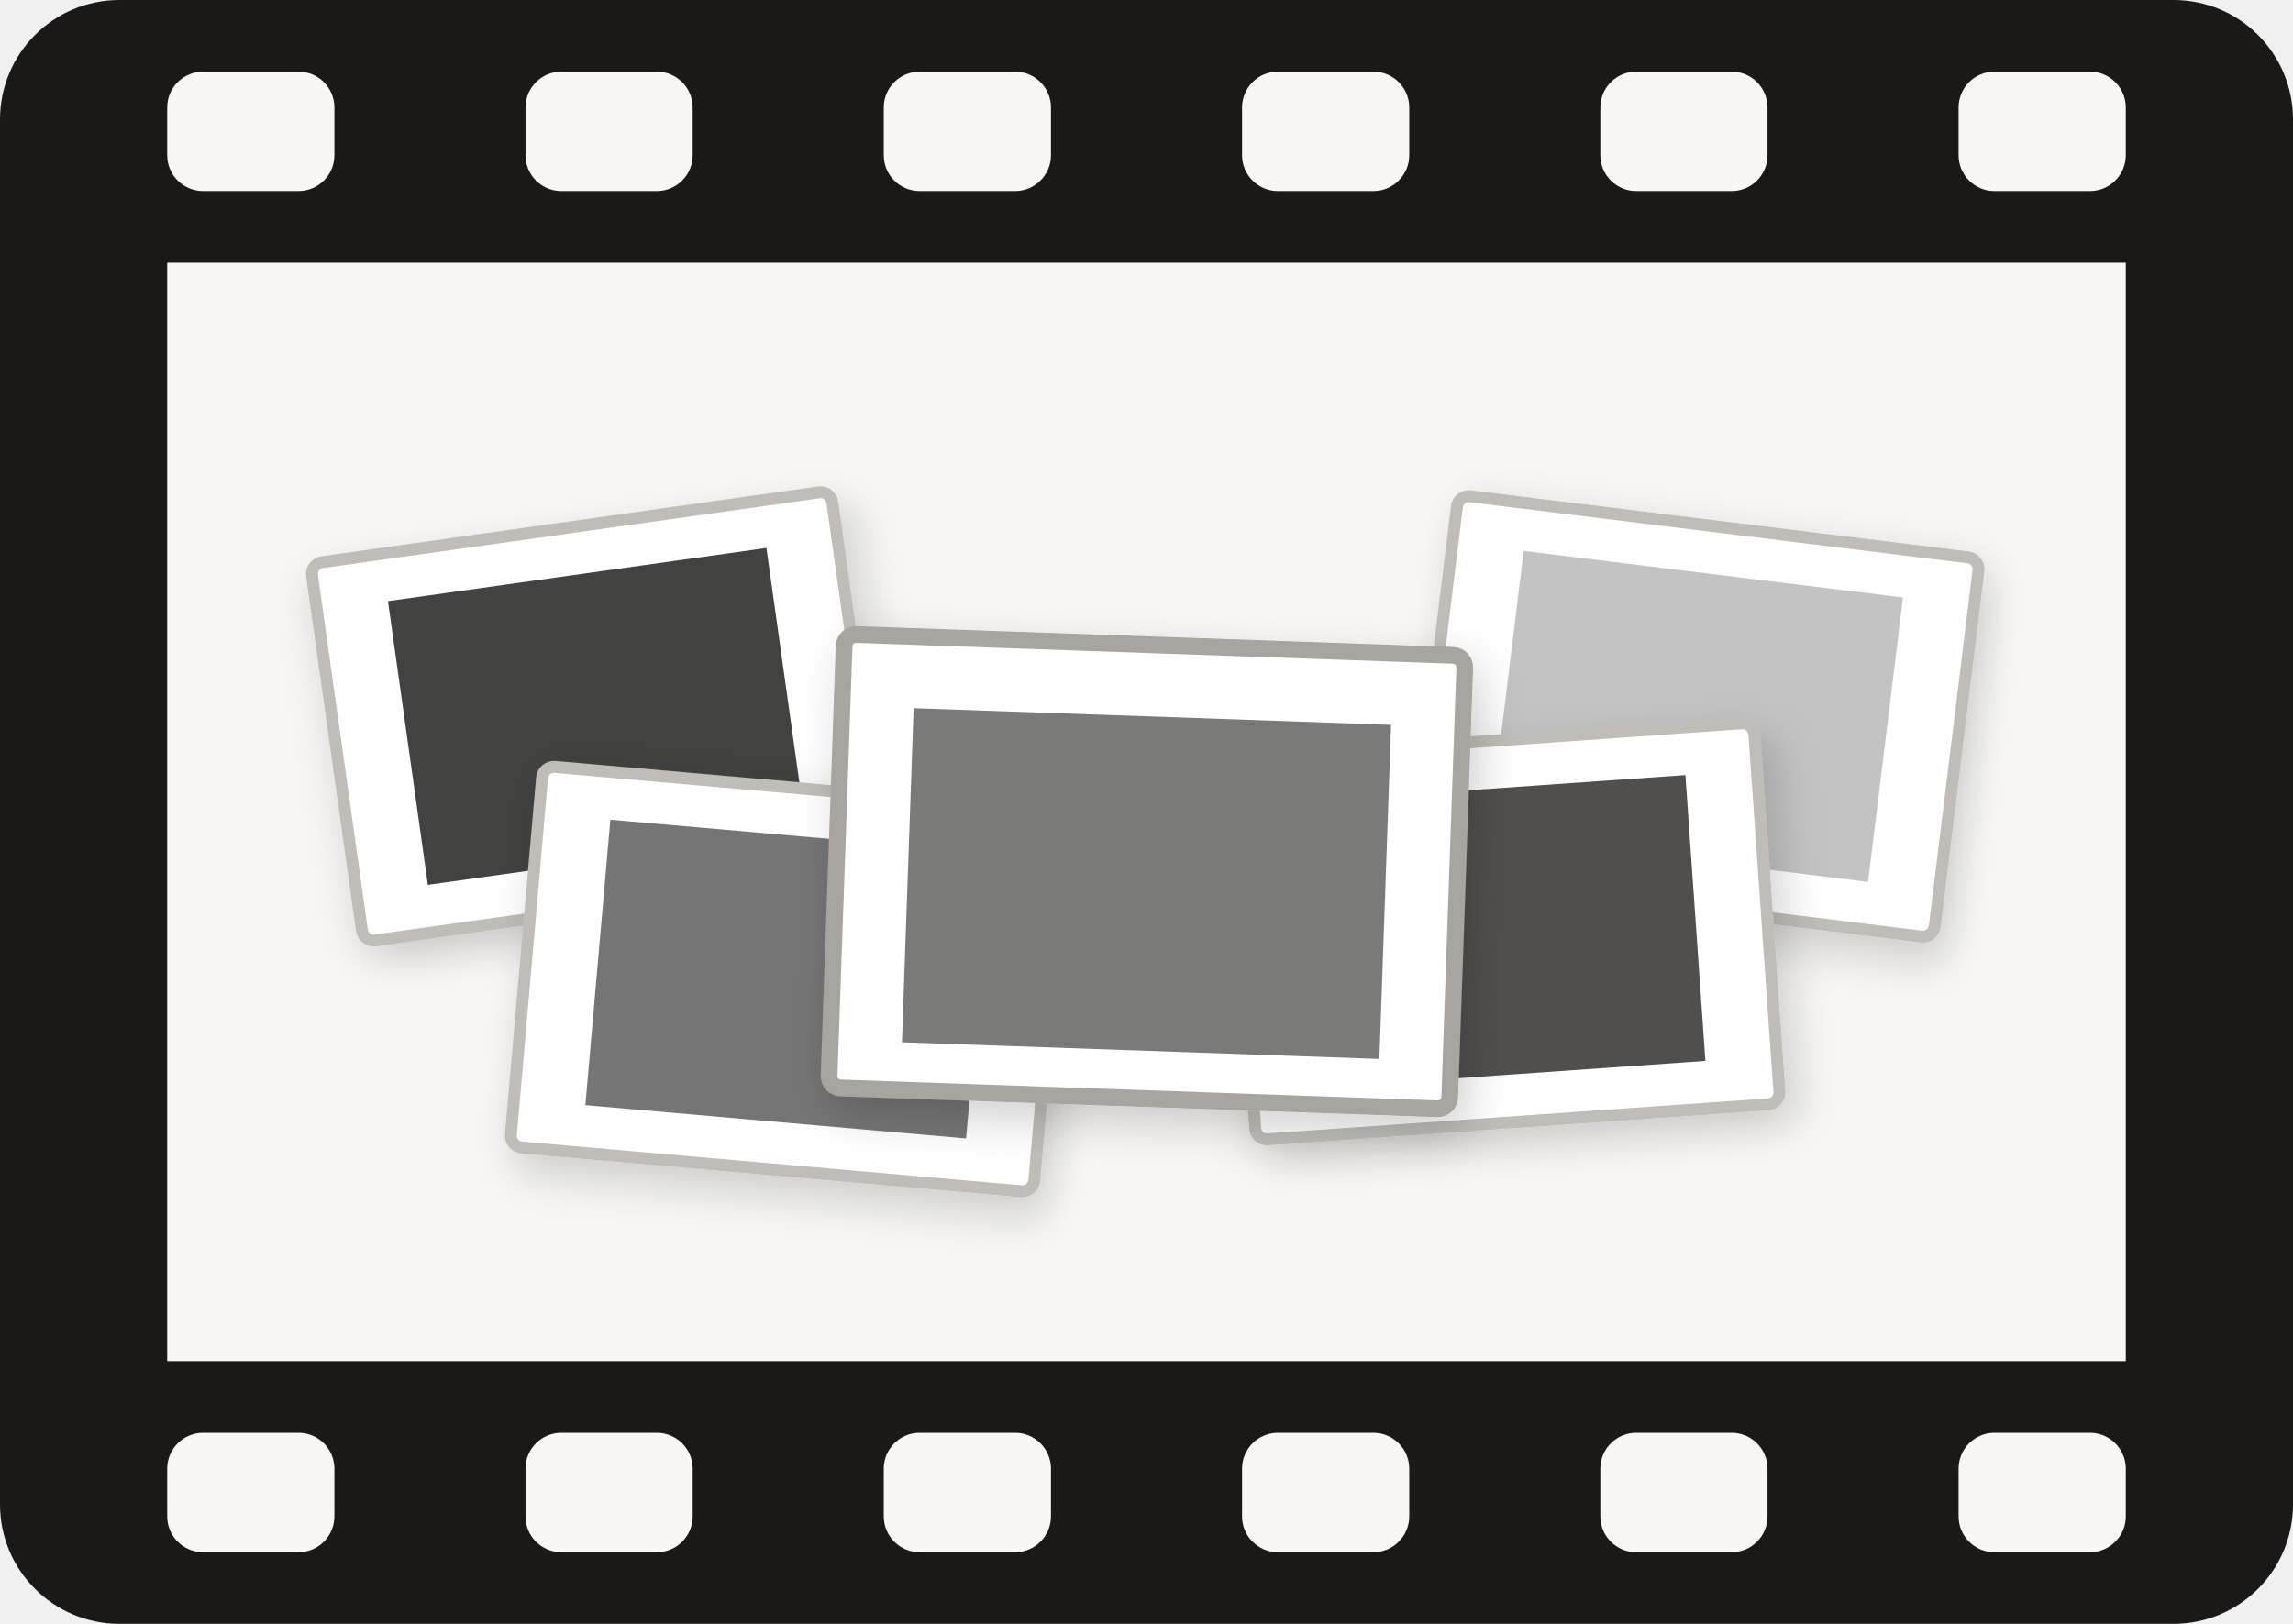
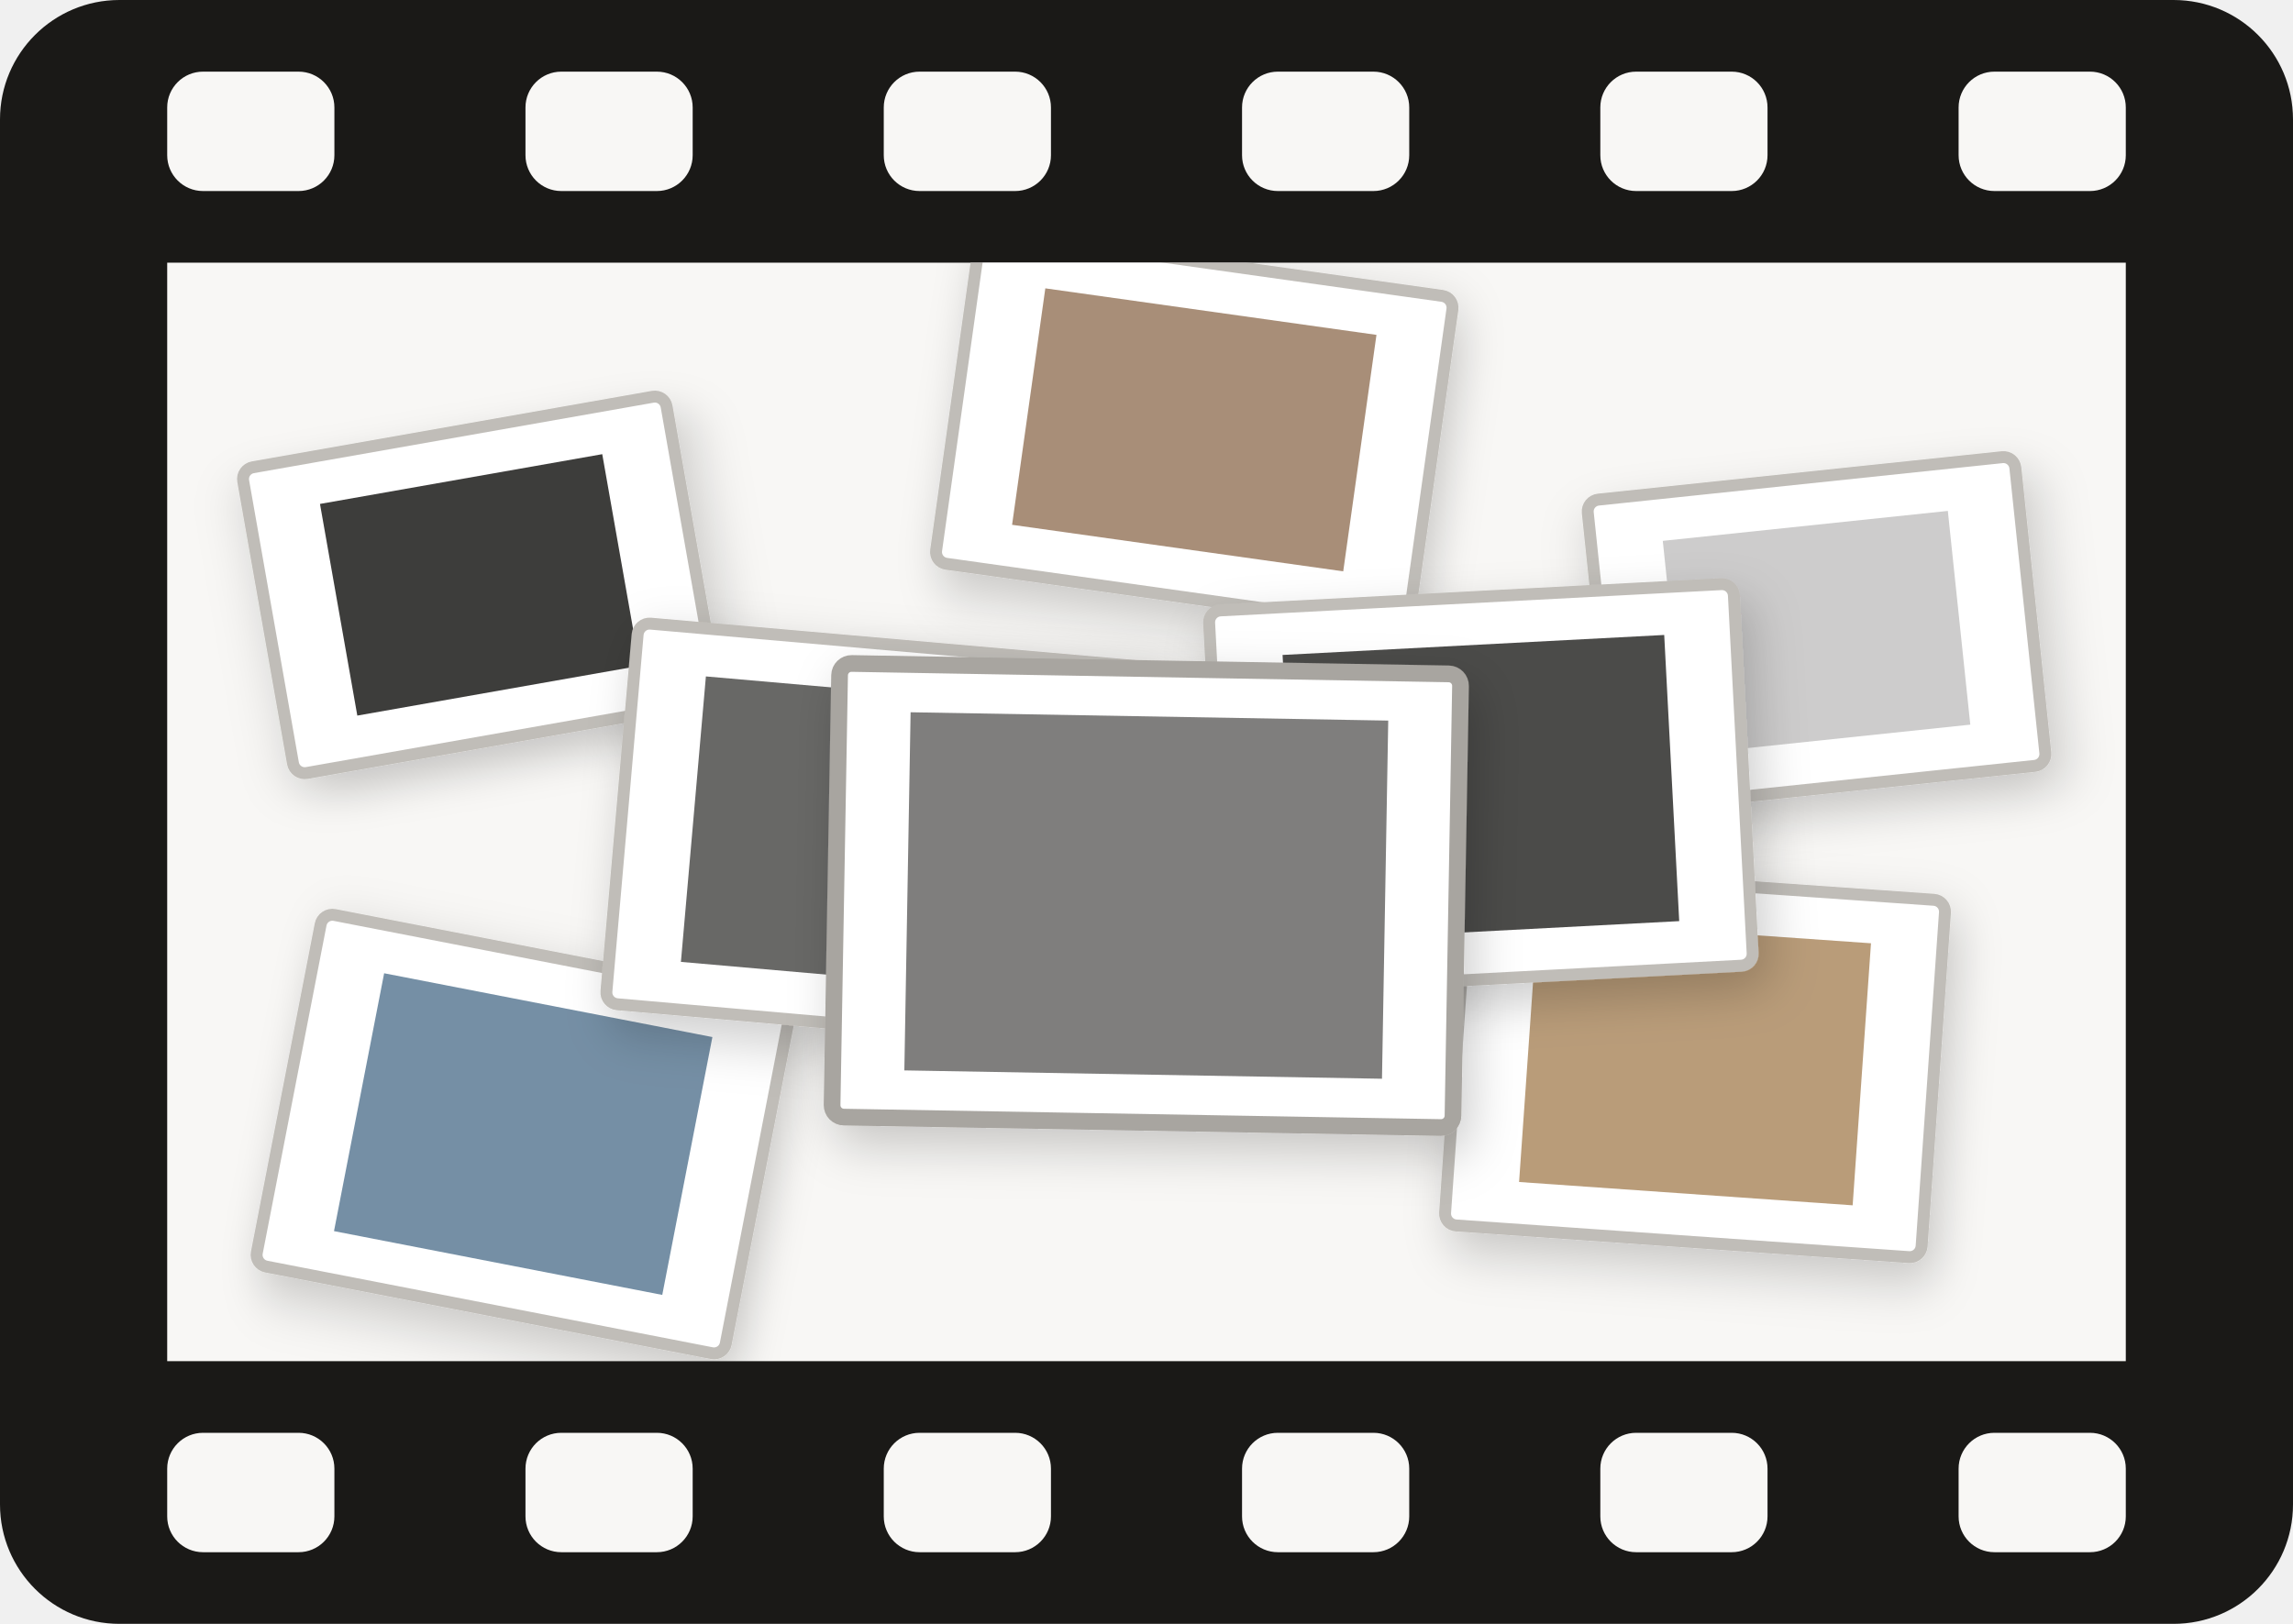
<svg xmlns="http://www.w3.org/2000/svg" viewBox="0 0 96 68" fill="none">
  <rect width="96" height="68" rx="5" fill="#1a1917" />
  <rect x="7" y="3" width="7" height="5" rx="1.5" fill="#f8f7f5" />
  <rect x="22" y="3" width="7" height="5" rx="1.5" fill="#f8f7f5" />
  <rect x="37" y="3" width="7" height="5" rx="1.5" fill="#f8f7f5" />
  <rect x="52" y="3" width="7" height="5" rx="1.5" fill="#f8f7f5" />
  <rect x="67" y="3" width="7" height="5" rx="1.5" fill="#f8f7f5" />
  <rect x="82" y="3" width="7" height="5" rx="1.5" fill="#f8f7f5" />
  <rect x="7" y="60" width="7" height="5" rx="1.5" fill="#f8f7f5" />
  <rect x="22" y="60" width="7" height="5" rx="1.5" fill="#f8f7f5" />
  <rect x="37" y="60" width="7" height="5" rx="1.5" fill="#f8f7f5" />
  <rect x="52" y="60" width="7" height="5" rx="1.5" fill="#f8f7f5" />
  <rect x="67" y="60" width="7" height="5" rx="1.5" fill="#f8f7f5" />
  <rect x="82" y="60" width="7" height="5" rx="1.5" fill="#f8f7f5" />
  <rect x="7" y="11" width="82" height="46" fill="#f8f7f5" />
  <defs>
    <clipPath id="frame">
      <rect x="7" y="11" width="82" height="46" />
    </clipPath>
    <filter id="ps" x="-40%" y="-40%" width="180%" height="180%">
-       <feDropShadow dx="0.4" dy="0.7" stdDeviation="0.9" flood-color="#1a1917" flood-opacity="0.18" />
+       <feDropShadow dx="0.4" dy="0.8" stdDeviation="1.0" flood-color="#1a1917" flood-opacity="0.20" />
    </filter>
  </defs>
  <g clip-path="url(#frame)">
-     <g transform="rotate(-8, 25, 30)" filter="url(#ps)">
-       <rect x="14" y="22" width="22" height="16" rx="0.5" fill="#ffffff" stroke="#c0bdb8" stroke-width="0.5" />
-       <rect x="17" y="24" width="16" height="12" fill="#1a1917" opacity="0.82" />
+     <g transform="rotate(-10, 20, 24)" filter="url(#ps)">
+       <rect x="11" y="18" width="18" height="13" rx="0.5" fill="#ffffff" stroke="#c0bdb8" stroke-width="0.5" />
+       <rect x="14" y="20" width="12" height="9" fill="#1a1917" opacity="0.84" />
    </g>
-     <g transform="rotate(7, 71, 30)" filter="url(#ps)">
-       <rect x="60" y="22" width="22" height="16" rx="0.5" fill="#ffffff" stroke="#c0bdb8" stroke-width="0.5" />
-       <rect x="63" y="24" width="16" height="12" fill="#1a1917" opacity="0.26" />
+     <g transform="rotate(8, 50, 18)" filter="url(#ps)">
+       <rect x="40" y="11" width="20" height="14" rx="0.5" fill="#ffffff" stroke="#c0bdb8" stroke-width="0.5" />
+       <rect x="43" y="13" width="14" height="10" fill="#7a5230" opacity="0.65" />
    </g>
-     <g transform="rotate(5, 33, 41)" filter="url(#ps)">
-       <rect x="22" y="33" width="22" height="16" rx="0.5" fill="#ffffff" stroke="#c0bdb8" stroke-width="0.5" />
-       <rect x="25" y="35" width="16" height="12" fill="#1a1917" opacity="0.60" />
+     <g transform="rotate(-6, 76, 26)" filter="url(#ps)">
+       <rect x="67" y="20" width="18" height="13" rx="0.5" fill="#ffffff" stroke="#c0bdb8" stroke-width="0.5" />
+       <rect x="70" y="22" width="12" height="9" fill="#1a1917" opacity="0.22" />
    </g>
-     <g transform="rotate(-4, 63, 39)" filter="url(#ps)">
-       <rect x="52" y="31" width="22" height="16" rx="0.5" fill="#ffffff" stroke="#c0bdb8" stroke-width="0.5" />
-       <rect x="55" y="33" width="16" height="12" fill="#1a1917" opacity="0.76" />
+     <g transform="rotate(11, 22, 47)" filter="url(#ps)">
+       <rect x="12" y="40" width="20" height="15" rx="0.5" fill="#ffffff" stroke="#c0bdb8" stroke-width="0.5" />
+       <rect x="15" y="42" width="14" height="11" fill="#1e4a6e" opacity="0.62" />
    </g>
-     <g transform="rotate(2, 48, 37)" filter="url(#ps)">
-       <rect x="35" y="27" width="26" height="19" rx="0.5" fill="#ffffff" stroke="#a8a5a0" stroke-width="0.7" />
-       <rect x="38" y="30" width="20" height="14" fill="#1a1917" opacity="0.58" />
+     <g transform="rotate(4, 71, 44)" filter="url(#ps)">
+       <rect x="61" y="37" width="20" height="15" rx="0.5" fill="#ffffff" stroke="#c0bdb8" stroke-width="0.5" />
+       <rect x="64" y="39" width="14" height="11" fill="#8a5a20" opacity="0.60" />
+     </g>
+     <g transform="rotate(5, 37, 35)" filter="url(#ps)">
+       <rect x="26" y="27" width="22" height="16" rx="0.5" fill="#ffffff" stroke="#c0bdb8" stroke-width="0.5" />
+       <rect x="29" y="29" width="16" height="12" fill="#1a1917" opacity="0.66" />
+     </g>
+     <g transform="rotate(-3, 62, 33)" filter="url(#ps)">
+       <rect x="51" y="25" width="22" height="16" rx="0.5" fill="#ffffff" stroke="#c0bdb8" stroke-width="0.5" />
+       <rect x="54" y="27" width="16" height="12" fill="#1a1917" opacity="0.78" />
+     </g>
+     <g transform="rotate(1, 48, 37)" filter="url(#ps)">
+       <rect x="35" y="28" width="26" height="19" rx="0.5" fill="#ffffff" stroke="#a8a5a0" stroke-width="0.7" />
+       <rect x="38" y="30" width="20" height="15" fill="#1a1917" opacity="0.56" />
    </g>
  </g>
</svg>
